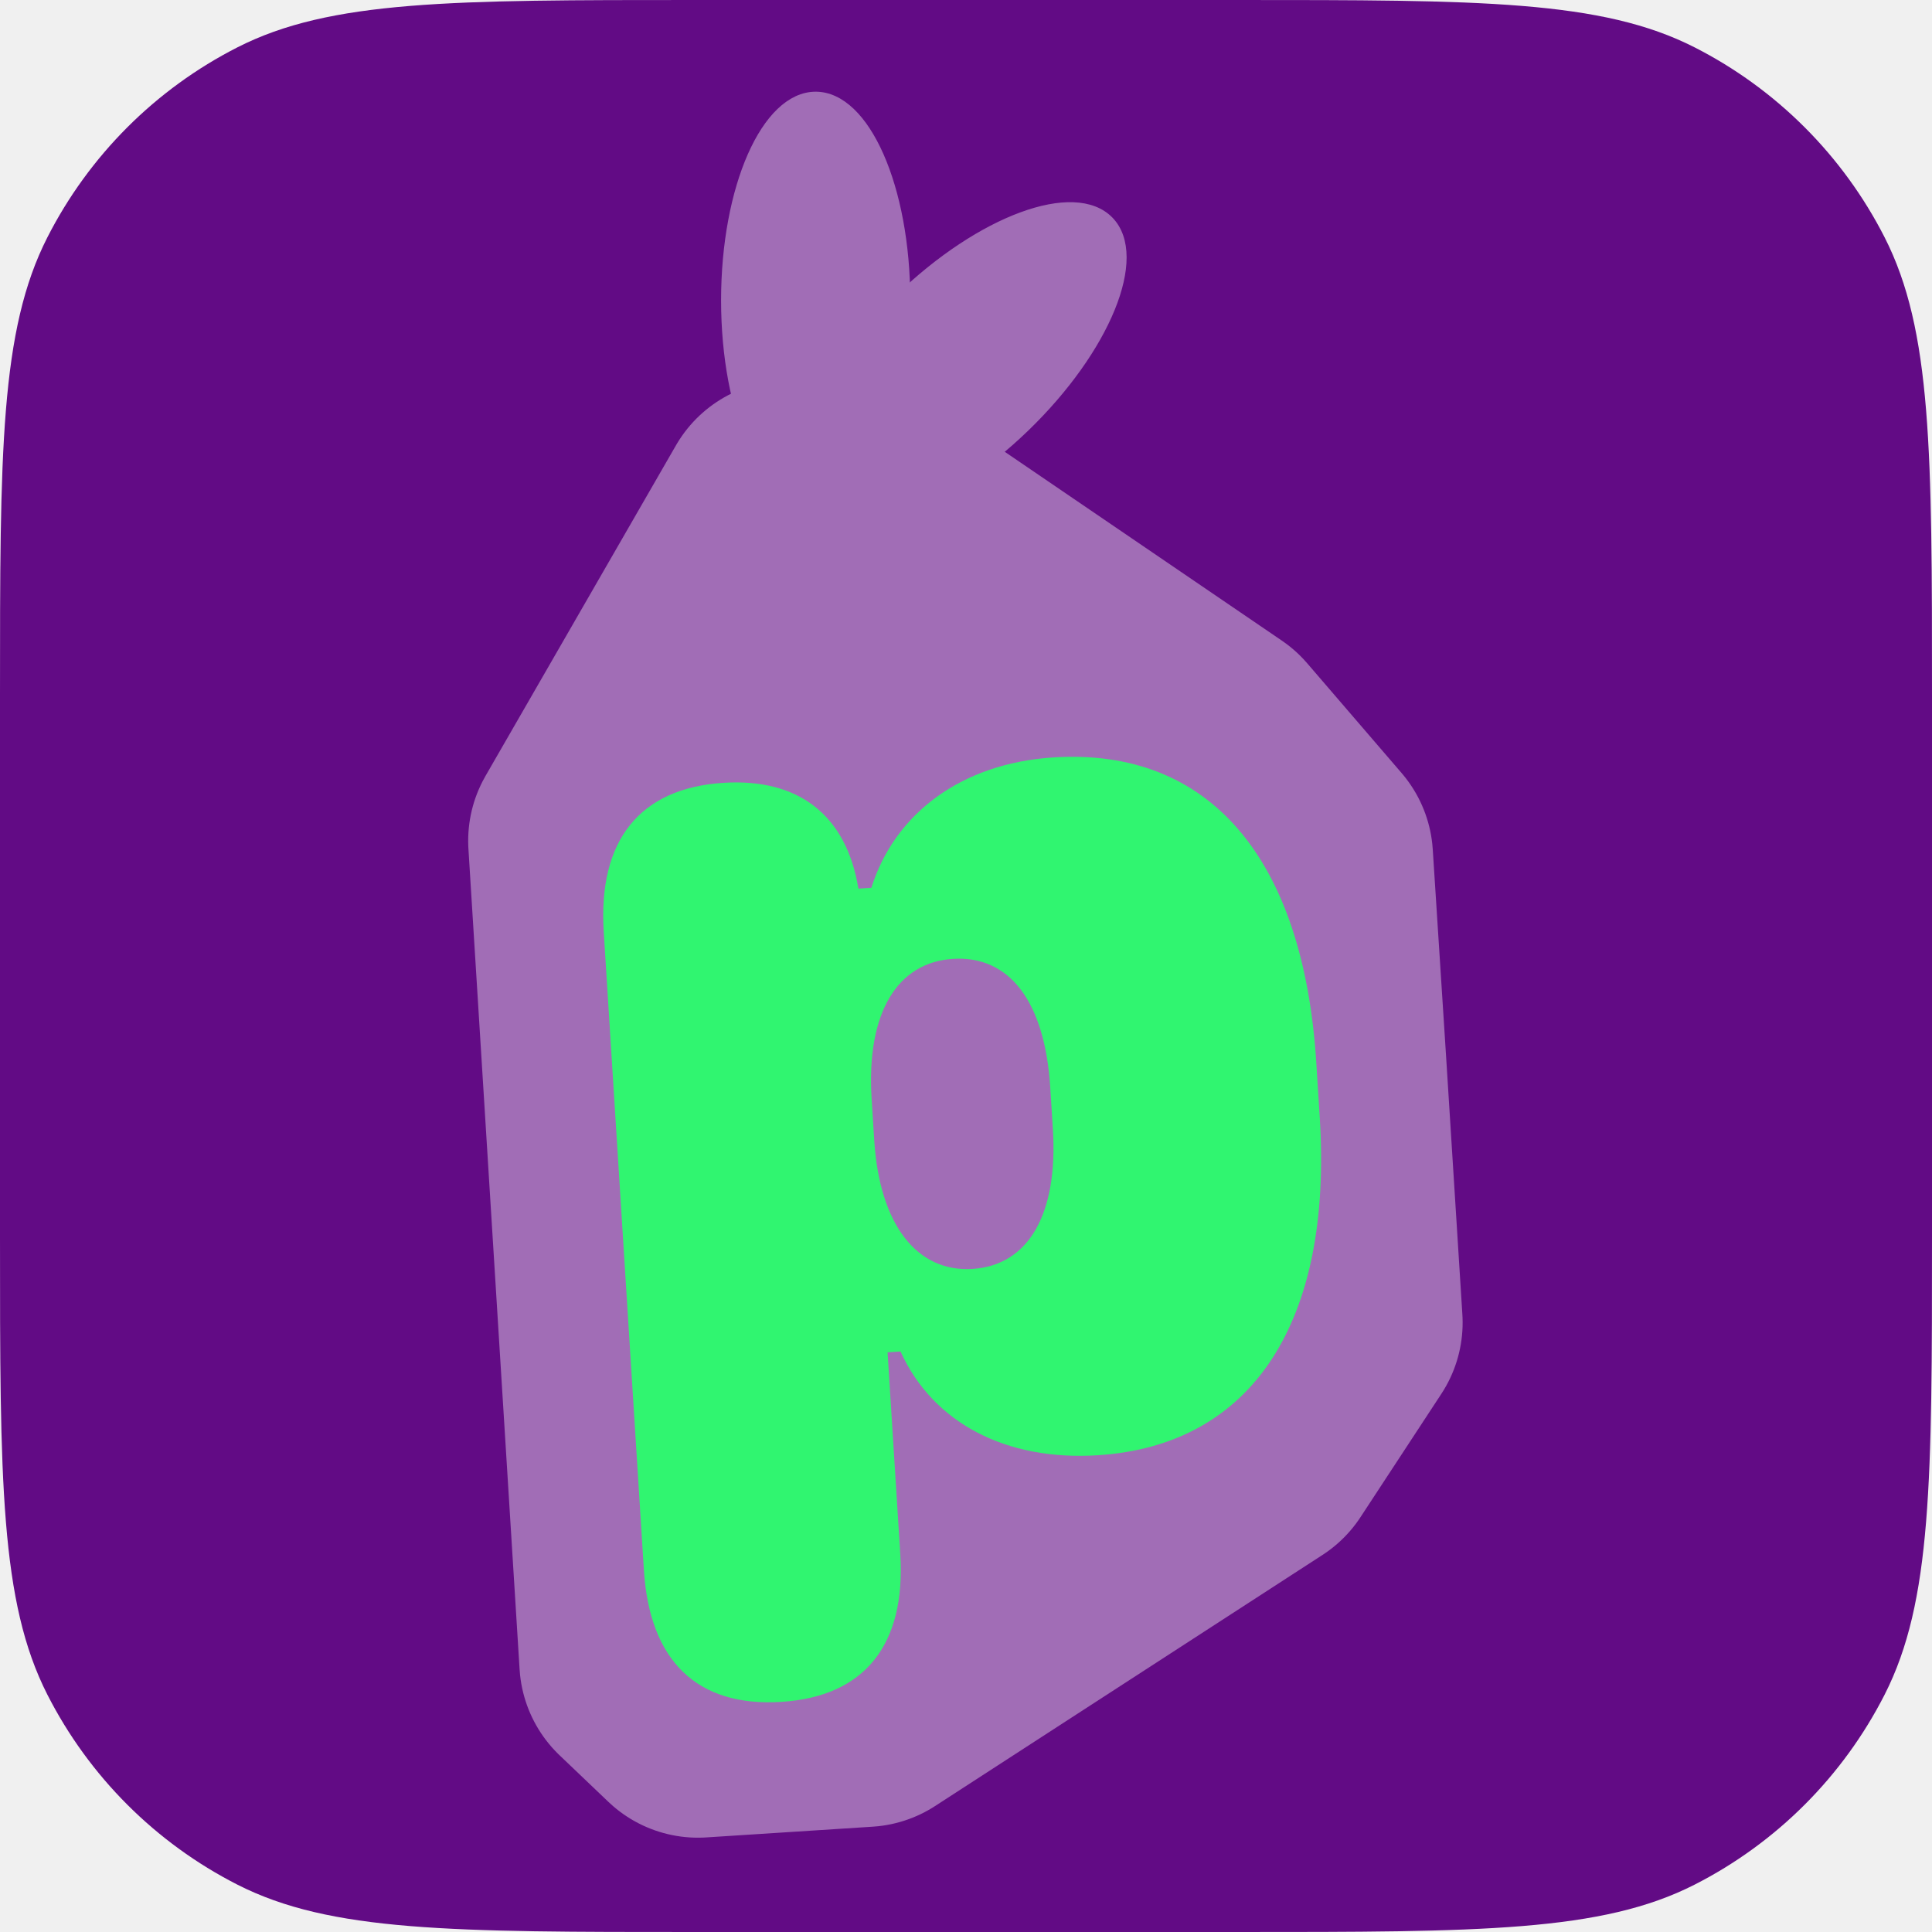
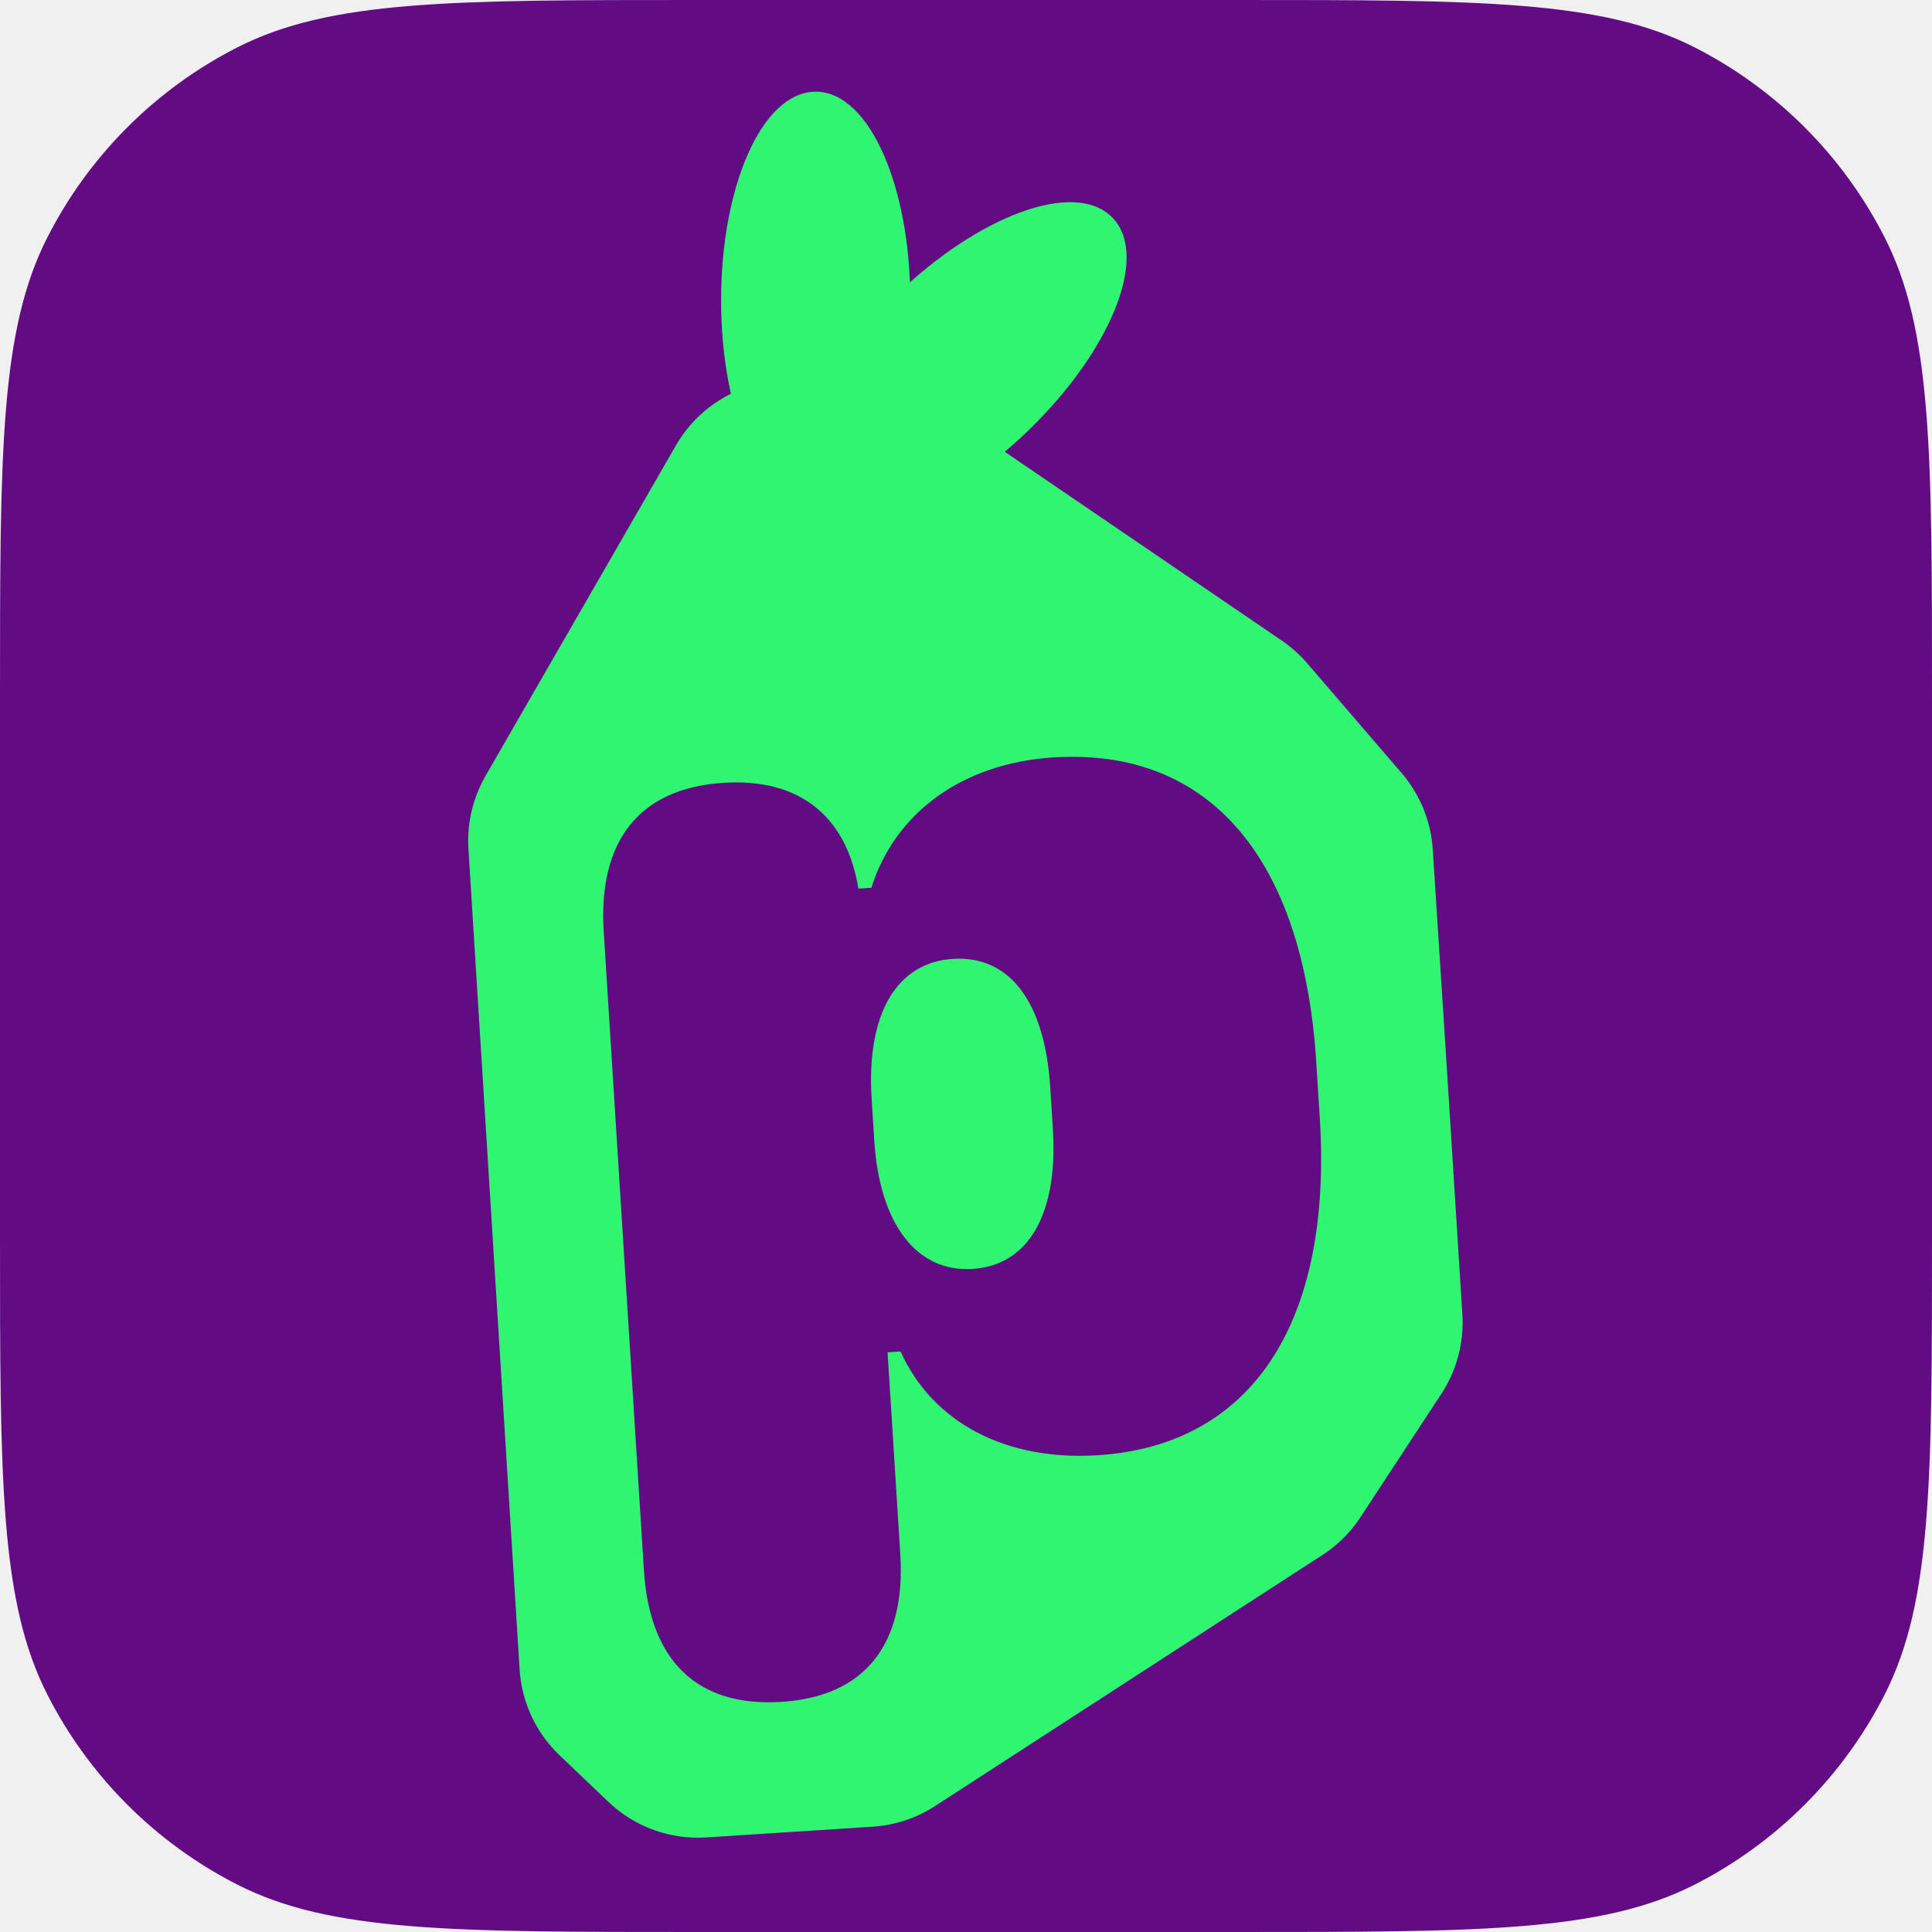
<svg xmlns="http://www.w3.org/2000/svg" viewBox="0 0 200 200" width="32" height="32">
  <path d="M327.68 0c64.518 0 96.777 0 121.42 12.556a115.2 115.2 0 0 1 50.344 50.344c12.556 24.643 12.556 56.902 12.556 121.42L512 327.68c0 64.518 0 96.777 -12.556 121.42a115.2 115.2 0 0 1 -50.344 50.344c-24.643 12.556 -56.902 12.556 -121.42 12.556L184.32 512c-64.518 0 -96.777 0 -121.42 -12.556a115.2 115.2 0 0 1 -50.344 -50.344c-12.556 -24.643 -12.556 -56.902 -12.556 -121.42L0 184.32c0 -64.518 0 -96.777 12.556 -121.42a115.2 115.2 0 0 1 50.344 -50.344c24.643 -12.556 56.902 -12.556 121.42 -12.556Z" transform="scale(0.390625)" fill="#620B85" />
  <g transform="translate(2.2 1.2) scale(0.960) rotate(-12 100 110)">
-     <g opacity="0.4" fill="#FFFFFF" stroke="#FFFFFF">
+     <g opacity="1" fill="#30F570" stroke="#30F570">
      <path d="M54.3 169.7 L67.3 82.0 L94.8 51.4 L100.8 51.4 L133.8 85.9 L141.3 99.6 L138.1 121.5 L134.0 149.3 L122.7 160.5 L76.2 178.3 L67.3 177.0 L58.4 175.7 Z" stroke-width="28" stroke-linejoin="round" />
      <ellipse cx="97.8" cy="29.4" rx="9.7" ry="22.0" transform="rotate(12 97.8 51.4)" />
      <ellipse cx="97.8" cy="29.4" rx="9.7" ry="22.0" transform="rotate(58 97.8 51.4)" />
      <ellipse cx="97.8" cy="51.4" rx="16.0" ry="14.0" />
    </g>
-     <path d="M-10.2 46V24.2H-8.8C-5.8 32.1 1.8 36.7 11.7 36.7C28.4 36.7 37.9 24 37.9 1.9V-4.1C37.9 -26.2 28.5 -38.7 11.7 -38.7C1.7 -38.7 -5.8 -33.7 -8.8 -25.9H-10.2C-11 -33.9 -15.9 -38.2 -24 -38.2C-33.1 -38.2 -37.9 -32.8 -37.9 -23V46C-37.9 55.8 -33.1 61.1 -24 61.1C-15 61.1 -10.2 55.8 -10.2 46ZM-10.2 1.3V-3.2C-10.2 -12.5 -6.5 -17.7 -0.5 -17.7C5.6 -17.7 9.1 -12.5 9.1 -3.2V1.3C9.1 10.4 5.6 15.8 -0.5 15.8C-6.5 15.8 -10.2 10.4 -10.2 1.3Z" transform="translate(100 120) rotate(8.4)" fill="#30F570" />
+     <path d="M-10.2 46V24.2H-8.8C-5.8 32.1 1.8 36.7 11.7 36.7C28.4 36.7 37.9 24 37.9 1.9V-4.1C37.9 -26.2 28.5 -38.7 11.7 -38.7C1.7 -38.7 -5.8 -33.7 -8.8 -25.9H-10.2C-11 -33.9 -15.9 -38.2 -24 -38.2C-33.1 -38.2 -37.9 -32.8 -37.9 -23V46C-37.9 55.8 -33.1 61.1 -24 61.1C-15 61.1 -10.2 55.8 -10.2 46ZM-10.2 1.3V-3.2C-10.2 -12.5 -6.5 -17.7 -0.5 -17.7C5.6 -17.7 9.1 -12.5 9.1 -3.2V1.3C9.1 10.4 5.6 15.8 -0.5 15.8C-6.5 15.8 -10.2 10.4 -10.2 1.3Z" transform="translate(100 120) rotate(8.4)" fill="#620B85" />
  </g>
</svg>
